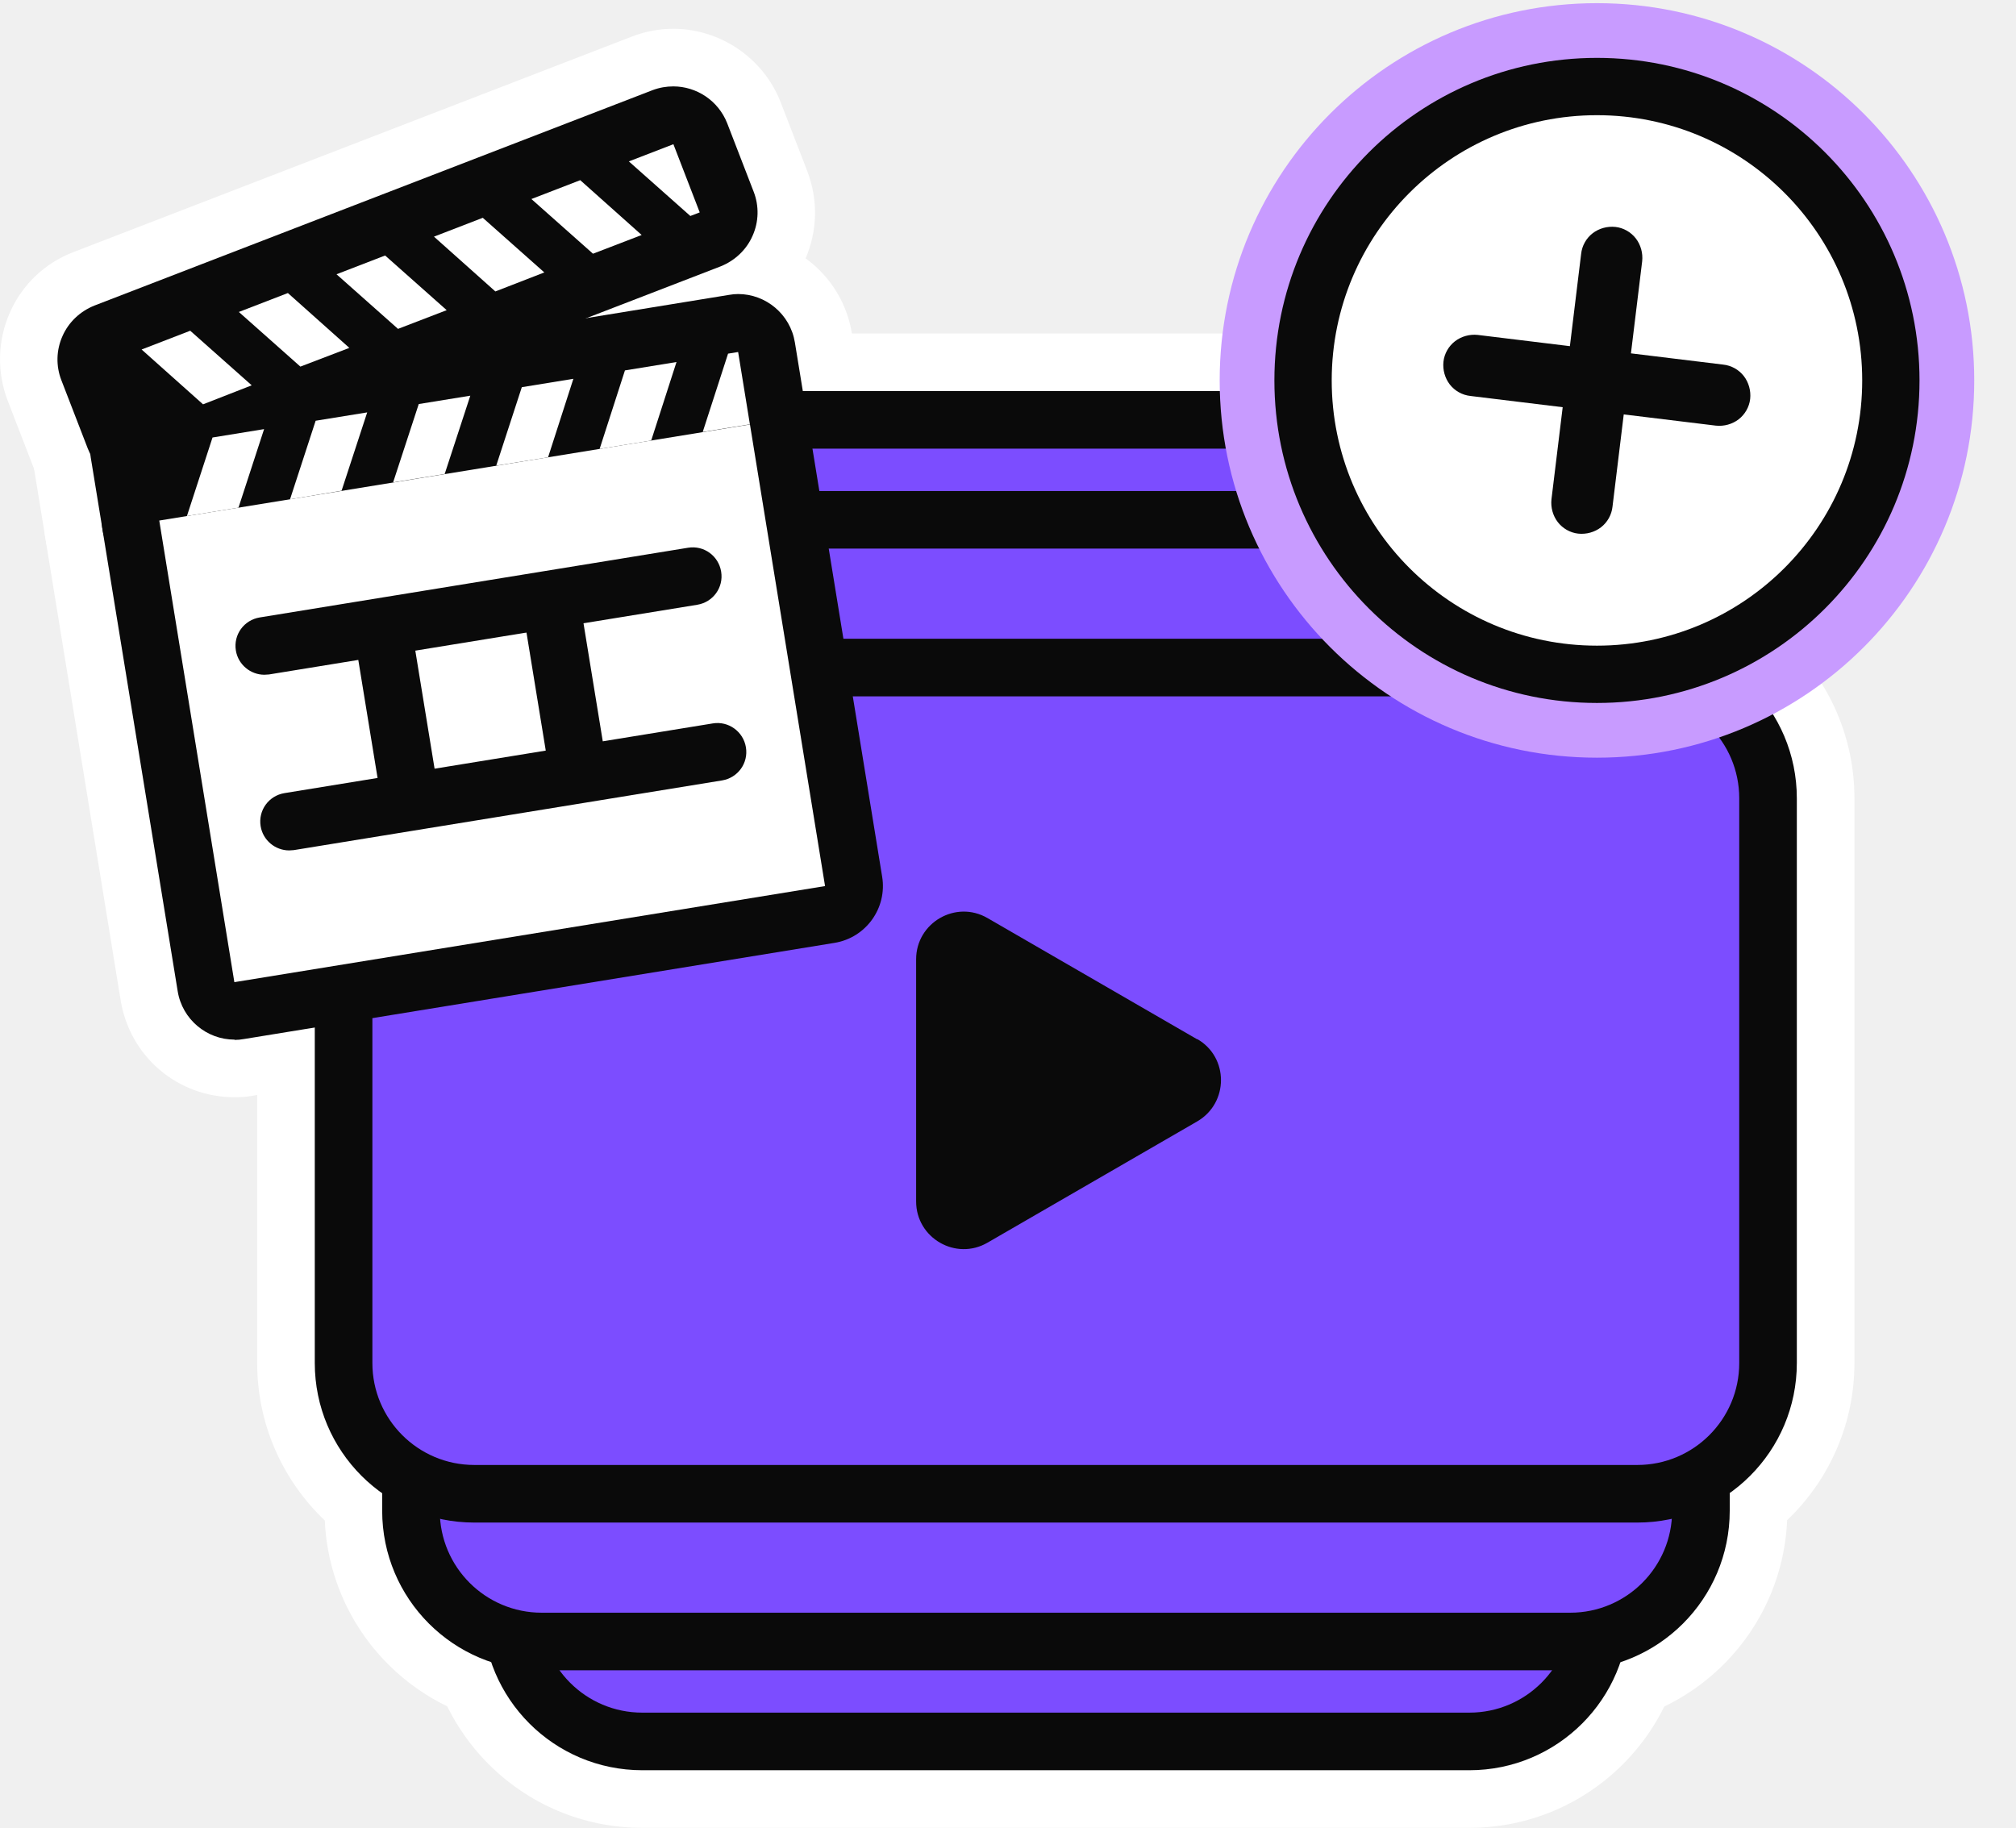
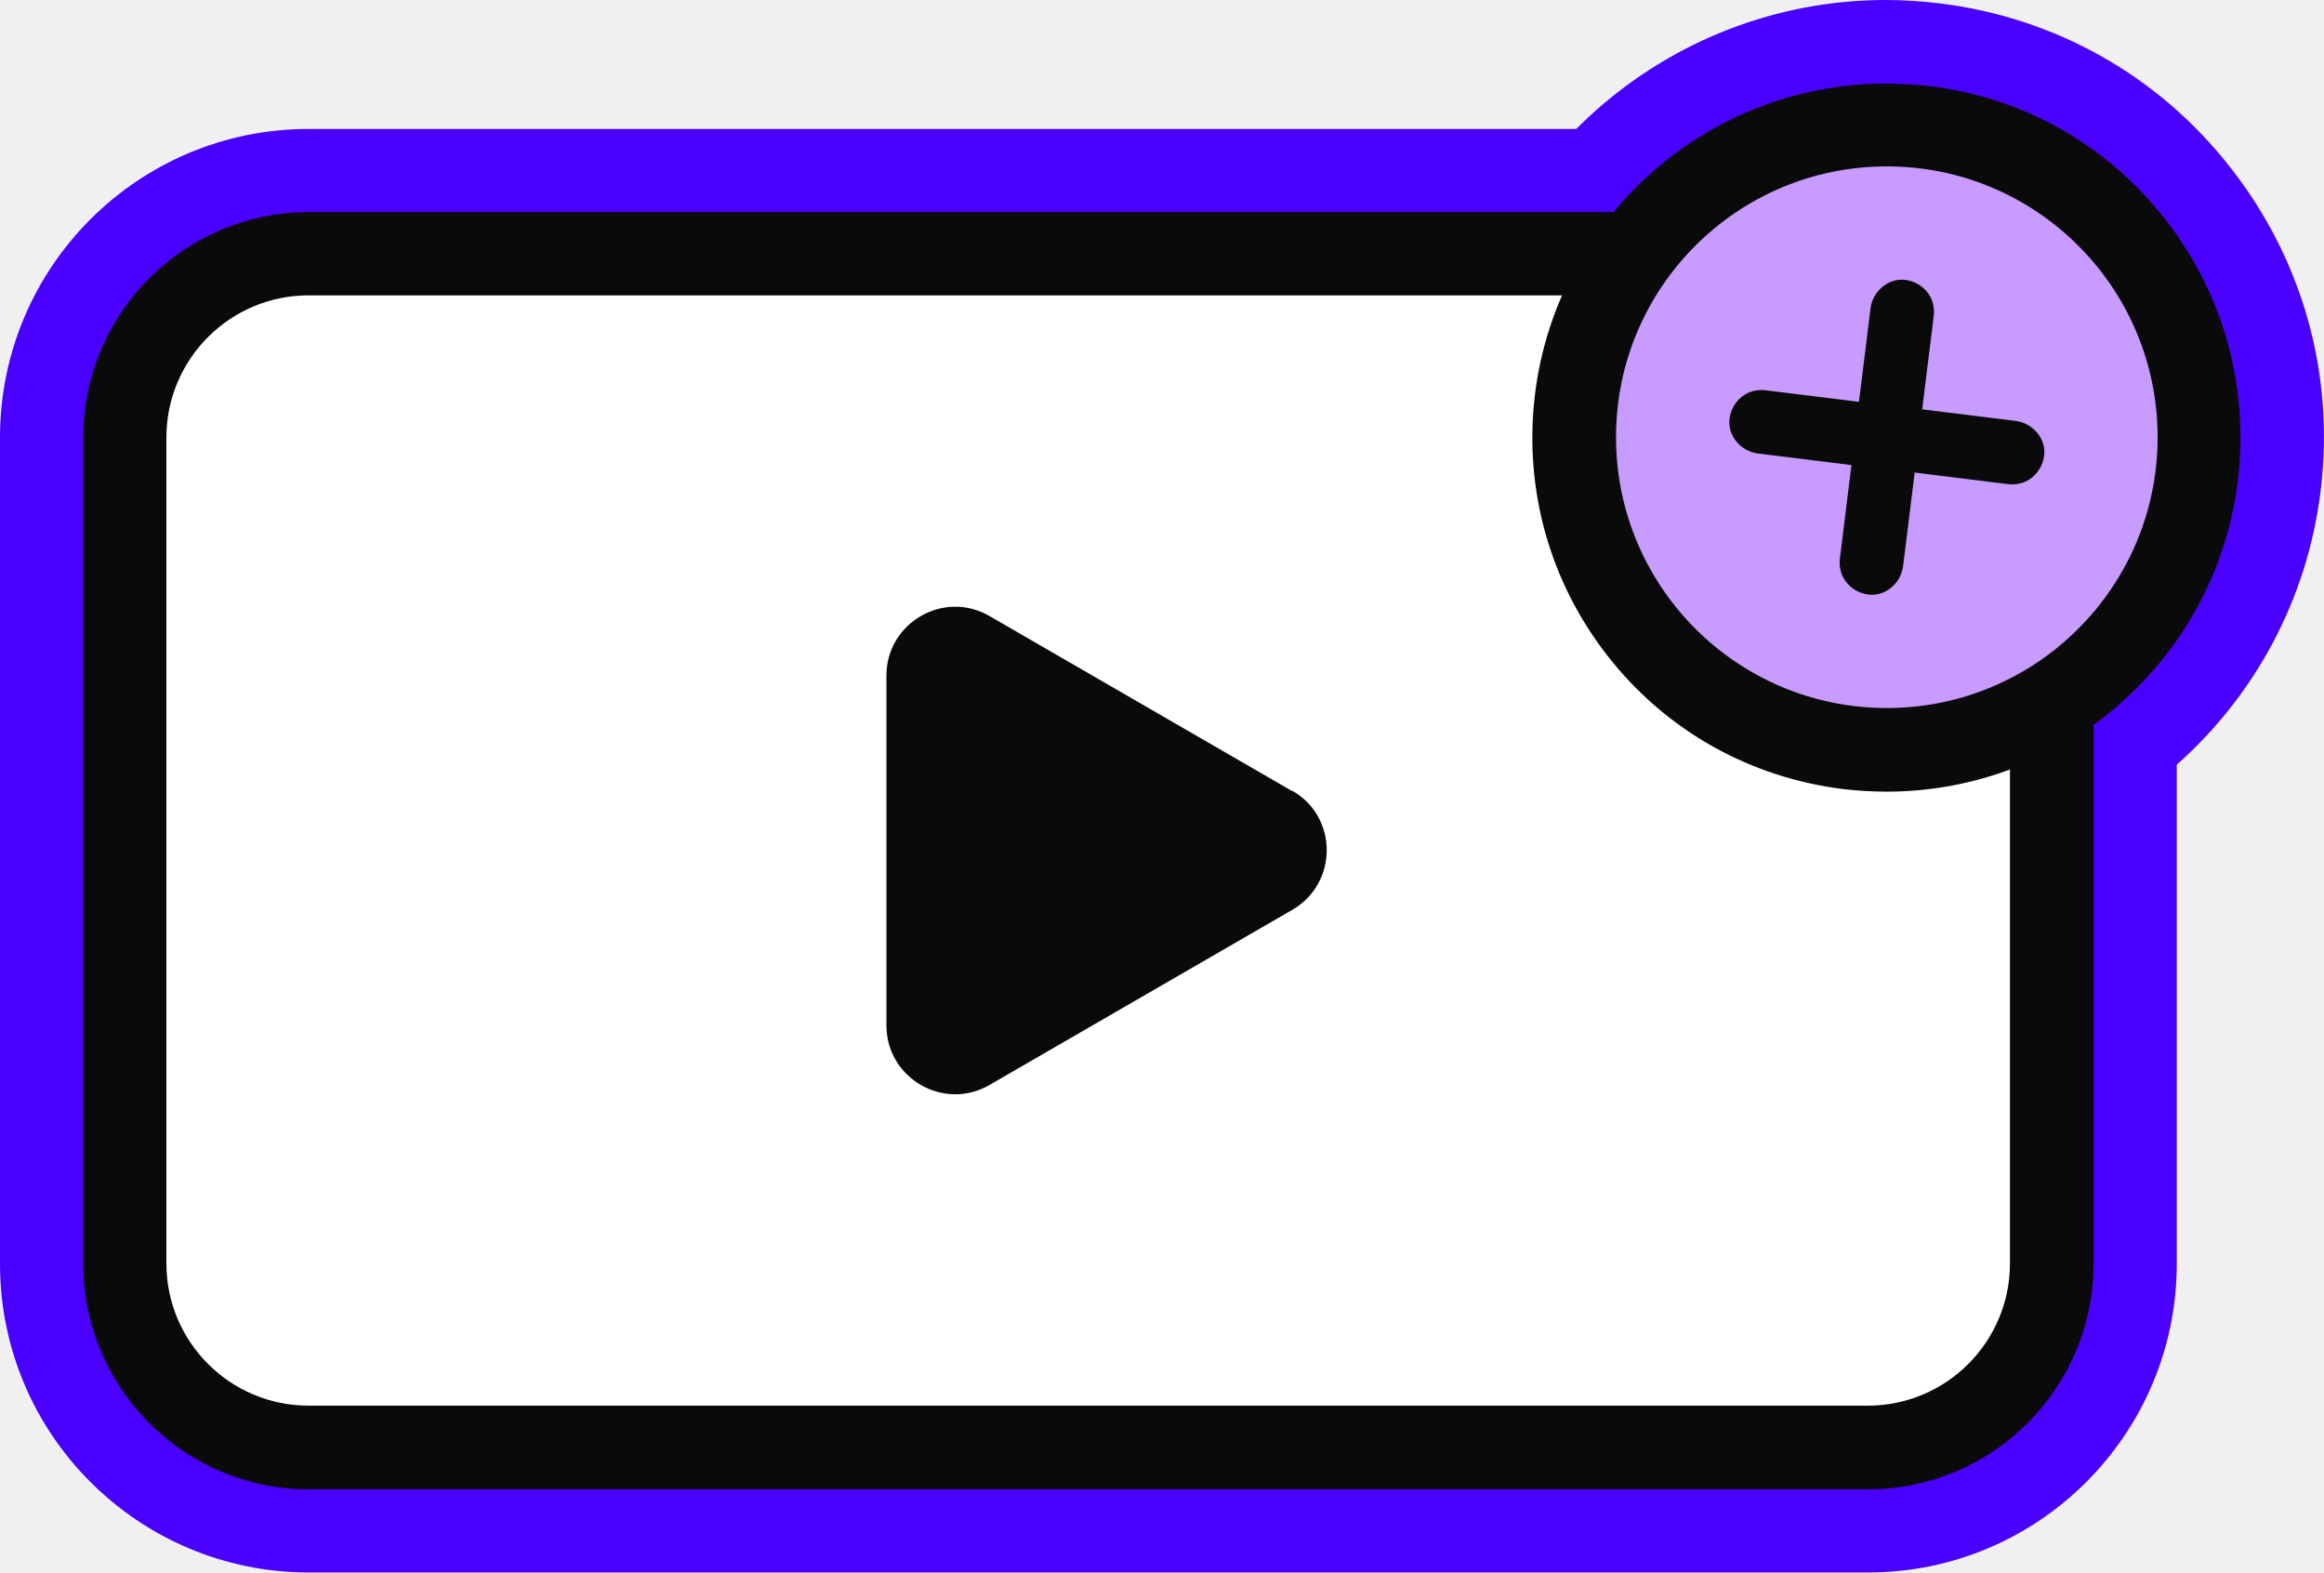
- <svg xmlns="http://www.w3.org/2000/svg" id="Layer_2" data-name="Layer 2" viewBox="0 -1 70 63.47">
+ <svg xmlns="http://www.w3.org/2000/svg" id="Layer_2" data-name="Layer 2" viewBox="0 0 55.87 37.8">
  <defs>
    <style>
      .cls-1 {
-         fill: none;
+         fill: #c89bff;
      }

      .cls-2 {
-         fill: #7c4dff;
+         fill: #fff;
      }

      .cls-3 {
-         clip-path: url(#clippath-1);
+         fill: #4a00ff;
      }

      .cls-4 {
-         clip-path: url(#clippath-3);
-       }
- 
-       .cls-5 {
-         clip-path: url(#clippath-2);
-       }
- 
-       .cls-6 {
-         fill: #fff;
-       }
- 
-       .cls-7 {
        fill: #0a0a0a;
      }
- 
-       .cls-8 {
-         clip-path: url(#clippath);
-       }
    </style>
-     <clipPath id="clippath">
-       <rect class="cls-1" x="5.19" y="12.87" width="20.78" height="2.55" transform="translate(-2.07 2.69) rotate(-9.24)" />
-     </clipPath>
-     <clipPath id="clippath-1">
-       <rect class="cls-1" x="3.76" y="7.66" width="20.78" height="2.55" transform="translate(-2.27 5.7) rotate(-21.11)" />
-     </clipPath>
-     <clipPath id="clippath-2">
-       <rect class="cls-1" x="5.19" y="12.87" width="20.78" height="2.55" transform="translate(-2.07 2.69) rotate(-9.24)" />
-     </clipPath>
-     <clipPath id="clippath-3">
-       <rect class="cls-1" x="3.76" y="7.66" width="20.78" height="2.55" transform="translate(-2.27 5.7) rotate(-21.11)" />
-     </clipPath>
  </defs>
  <g id="Layer_1-2" data-name="Layer 1">
    <g>
      <g>
        <g>
-           <rect class="cls-6" x="14.76" y="34.33" width="43.8" height="28.14" rx="7.54" ry="7.54" />
-           <rect class="cls-6" x="16.76" y="36.33" width="39.8" height="24.14" rx="5.54" ry="5.54" />
-           <rect class="cls-6" x="16.76" y="36.33" width="39.8" height="24.14" rx="5.54" ry="5.54" />
+           <path class="cls-3" d="M7.42,3.1h37.49c4.09,0,7.42,3.32,7.42,7.42v19.86c0,4.09-3.32,7.42-7.42,7.42H7.42c-4.09,0-7.42-3.32-7.42-7.42V10.52C0,6.42,3.32,3.1,7.42,3.1Z" />
+           <path class="cls-3" d="M7.42,5.1h37.49c2.99,0,5.42,2.43,5.42,5.42v19.86c0,2.99-2.43,5.42-5.42,5.42H7.42c-2.99,0-5.42-2.43-5.42-5.42V10.52c0-2.99,2.43-5.42,5.42-5.42Z" />
+           <path class="cls-3" d="M7.42,5.1h37.49c2.99,0,5.42,2.43,5.42,5.42v19.86c0,2.99-2.43,5.42-5.42,5.42H7.42c-2.99,0-5.42-2.43-5.42-5.42V10.52c0-2.99,2.43-5.42,5.42-5.42Z" />
        </g>
+         <path class="cls-3" d="M22.96,28.31c-2.02,0-3.66-1.64-3.66-3.66v-8.41c0-2.02,1.64-3.66,3.66-3.66.64,0,1.27.17,1.82.49l7.28,4.21c1.14.66,1.83,1.84,1.83,3.17,0,1.32-.68,2.5-1.83,3.16l-7.28,4.21c-.56.32-1.19.49-1.82.49h0Z" />
        <g>
-           <rect class="cls-6" x="14.76" y="10.58" width="43.8" height="28.14" rx="7.54" ry="7.54" />
-           <rect class="cls-6" x="16.76" y="12.58" width="39.8" height="24.14" rx="5.54" ry="5.54" />
-           <rect class="cls-6" x="16.76" y="12.58" width="39.8" height="24.14" rx="5.54" ry="5.54" />
+           <path class="cls-3" d="M45.36,19.03c-.34,0-.69-.02-1.04-.06-2.26-.28-4.27-1.41-5.67-3.2-1.4-1.79-2.02-4.02-1.75-6.28.52-4.27,4.15-7.48,8.44-7.48.34,0,.69.02,1.04.06,2.26.27,4.27,1.41,5.67,3.2,1.4,1.79,2.02,4.02,1.75,6.28-.52,4.27-4.15,7.48-8.44,7.48Z" />
+           <path class="cls-3" d="M45.36,21.03c-.43,0-.86-.03-1.28-.08-2.79-.34-5.28-1.75-7.01-3.96-1.73-2.21-2.5-4.96-2.16-7.75.64-5.27,5.13-9.24,10.43-9.24.43,0,.86.03,1.28.08,2.79.34,5.28,1.74,7.01,3.96,1.73,2.21,2.5,4.96,2.16,7.75-.64,5.27-5.12,9.24-10.43,9.24Z" />
+           <path class="cls-3" d="M45.36,19.03c-.34,0-.69-.02-1.04-.06-2.26-.28-4.27-1.41-5.67-3.2-1.4-1.79-2.02-4.02-1.75-6.28.52-4.27,4.15-7.48,8.44-7.48.34,0,.69.02,1.04.06,2.26.27,4.27,1.41,5.67,3.2,1.4,1.79,2.02,4.02,1.75,6.28-.52,4.27-4.15,7.48-8.44,7.48Z" />
+           <path class="cls-3" d="M45.36,20.03c-.39,0-.78-.02-1.16-.07-2.52-.31-4.77-1.58-6.34-3.58-1.57-2-2.26-4.49-1.95-7.01.58-4.77,4.64-8.36,9.44-8.36.38,0,.77.02,1.16.07,2.52.31,4.77,1.58,6.34,3.58,1.57,2,2.26,4.49,1.95,7.02-.58,4.77-4.64,8.36-9.44,8.36ZM45.35,6c-2.27,0-4.2,1.71-4.47,3.97-.15,1.2.18,2.38.93,3.33s1.81,1.55,3.01,1.7c.19.02.37.03.55.03,2.27,0,4.2-1.71,4.47-3.97.15-1.2-.18-2.38-.93-3.33s-1.81-1.55-3.01-1.7c-.19-.02-.37-.03-.56-.03h0Z" />
        </g>
-         <g>
-           <rect class="cls-6" x="11.27" y="14.05" width="50.79" height="32.07" rx="7.54" ry="7.54" />
-           <path class="cls-6" d="M18.8,16.05h35.71c3.06,0,5.54,2.48,5.54,5.54v17c0,3.06-2.48,5.54-5.54,5.54H18.8c-3.06,0-5.54-2.48-5.54-5.54v-16.99c0-3.06,2.48-5.54,5.54-5.54Z" />
-           <path class="cls-6" d="M18.8,16.05h35.71c3.06,0,5.54,2.48,5.54,5.54v17c0,3.06-2.48,5.54-5.54,5.54H18.8c-3.06,0-5.54-2.48-5.54-5.54v-16.99c0-3.06,2.48-5.54,5.54-5.54Z" />
-         </g>
-         <g>
-           <rect class="cls-6" x="11.27" y="26.93" width="50.79" height="32.07" rx="7.54" ry="7.54" />
-           <path class="cls-6" d="M18.8,28.93h35.71c3.06,0,5.54,2.48,5.54,5.54v16.99c0,3.06-2.48,5.54-5.54,5.54H18.8c-3.06,0-5.54-2.48-5.54-5.54v-16.99c0-3.06,2.48-5.54,5.54-5.54Z" />
-           <path class="cls-6" d="M18.8,28.93h35.71c3.06,0,5.54,2.48,5.54,5.54v16.99c0,3.06-2.48,5.54-5.54,5.54H18.8c-3.06,0-5.54-2.48-5.54-5.54v-16.99c0-3.06,2.48-5.54,5.54-5.54Z" />
-         </g>
-         <g>
-           <rect class="cls-6" x="8.93" y="19.18" width="55.46" height="34.69" rx="7.54" ry="7.54" />
-           <path class="cls-6" d="M16.47,21.18h40.38c3.06,0,5.54,2.48,5.54,5.54v19.62c0,3.06-2.48,5.54-5.54,5.54H16.47c-3.06,0-5.54-2.48-5.54-5.54v-19.62c0-3.06,2.48-5.54,5.54-5.54Z" />
-           <path class="cls-6" d="M16.47,21.18h40.38c3.06,0,5.54,2.48,5.54,5.54v19.62c0,3.06-2.48,5.54-5.54,5.54H16.47c-3.06,0-5.54-2.48-5.54-5.54v-19.62c0-3.06,2.48-5.54,5.54-5.54Z" />
-         </g>
-         <path class="cls-6" d="M33.46,44.39c-2.02,0-3.66-1.64-3.66-3.66v-8.41c0-2.02,1.64-3.66,3.66-3.66.64,0,1.27.17,1.82.49l7.28,4.21c1.14.66,1.83,1.84,1.83,3.16s-.68,2.5-1.83,3.16l-7.28,4.21c-.56.32-1.19.49-1.82.49h0Z" />
-         <g>
-           <g>
-             <g>
-               <path class="cls-6" d="M5.53,21.07c-1.97,0-3.63-1.41-3.95-3.36l-.41-2.51c-.17-1.06.08-2.11.7-2.98.62-.87,1.55-1.44,2.6-1.61l20.51-3.34c.22-.04.43-.05.65-.05,1.97,0,3.63,1.41,3.95,3.36l.41,2.51c.17,1.06-.08,2.11-.7,2.98-.62.87-1.55,1.44-2.6,1.61l-20.51,3.34c-.22.04-.43.05-.65.05Z" />
-               <path class="cls-6" d="M4.92,17.86c-1.64,0-3.14-1.03-3.73-2.56l-.92-2.38c-.38-1-.36-2.08.07-3.06.43-.98,1.22-1.73,2.22-2.11L21.94.27c.46-.18.95-.27,1.44-.27,1.64,0,3.14,1.03,3.73,2.56l.92,2.38c.38,1,.36,2.08-.07,3.06-.43.98-1.22,1.73-2.22,2.11l-19.38,7.48c-.46.18-.95.27-1.44.27Z" />
-               <path class="cls-6" d="M8.14,37.1c-1.97,0-3.63-1.41-3.95-3.36L1.58,17.72c-.17-1.05.08-2.11.7-2.98.62-.87,1.55-1.44,2.6-1.61l20.51-3.34c.22-.03.43-.05.64-.05.84,0,1.65.26,2.34.75.87.62,1.44,1.55,1.61,2.6l2.61,16.03c.35,2.18-1.13,4.24-3.31,4.59l-20.51,3.34c-.22.04-.43.05-.65.05Z" />
-             </g>
-             <g>
-               <rect class="cls-6" x="3.19" y="10.87" width="24.78" height="6.55" transform="translate(-2.07 2.69) rotate(-9.24)" />
-               <rect class="cls-6" x="1.76" y="5.66" width="24.78" height="6.55" transform="translate(-2.27 5.7) rotate(-21.11)" />
-               <rect class="cls-6" x="4.7" y="13.3" width="24.78" height="20.24" transform="translate(-3.54 3.05) rotate(-9.24)" />
-             </g>
-             <g>
-               <rect class="cls-6" x="3.19" y="10.87" width="24.78" height="6.55" transform="translate(-2.07 2.69) rotate(-9.24)" />
-               <rect class="cls-6" x="1.76" y="5.66" width="24.78" height="6.55" transform="translate(-2.27 5.7) rotate(-21.11)" />
-               <rect class="cls-6" x="4.7" y="13.3" width="24.78" height="20.24" transform="translate(-3.54 3.05) rotate(-9.24)" />
-             </g>
-           </g>
-           <path class="cls-6" d="M10.04,30.53c-1.48,0-2.72-1.06-2.96-2.52-.13-.79.06-1.58.53-2.23.47-.65,1.16-1.08,1.95-1.21l14.87-2.42c.15-.03.32-.04.49-.04,1.48,0,2.72,1.06,2.96,2.52.13.79-.06,1.58-.53,2.23-.47.65-1.16,1.08-1.95,1.21l-14.87,2.42c-.15.03-.32.04-.48.04Z" />
-           <path class="cls-6" d="M9.18,24.43c-1.48,0-2.72-1.06-2.96-2.52-.13-.79.06-1.58.53-2.23.47-.65,1.16-1.08,1.95-1.21l14.87-2.42c.15-.03.32-.04.49-.04,1.48,0,2.72,1.06,2.95,2.52.13.79-.06,1.58-.53,2.23-.47.65-1.16,1.08-1.95,1.21l-14.87,2.42c-.15.03-.32.04-.48.04Z" />
-           <path class="cls-6" d="M14.23,29.65c-1.48,0-2.72-1.06-2.96-2.52l-.88-5.39c-.13-.79.06-1.58.53-2.24.47-.65,1.16-1.08,1.95-1.21.15-.03.32-.04.49-.04,1.48,0,2.72,1.06,2.95,2.52l.88,5.39c.13.79-.06,1.58-.53,2.24-.47.65-1.16,1.08-1.95,1.21-.15.03-.32.04-.48.04Z" />
-           <path class="cls-6" d="M20.07,28.7c-1.48,0-2.72-1.06-2.96-2.52l-.88-5.39c-.13-.79.06-1.58.53-2.24.47-.65,1.16-1.08,1.95-1.21.16-.03.32-.04.48-.04,1.48,0,2.72,1.06,2.96,2.52l.88,5.39c.13.79-.06,1.58-.53,2.24-.47.65-1.16,1.08-1.95,1.21-.15.03-.32.04-.48.04Z" />
-           <g class="cls-8">
-             <g>
-               <polygon class="cls-6" points="5.85 12.41 12.08 11.4 9.81 18.4 3.57 19.42 5.85 12.41" />
-               <polygon class="cls-6" points="9.43 11.83 15.67 10.82 13.39 17.82 7.16 18.83 9.43 11.83" />
-               <polygon class="cls-6" points="13.01 11.25 19.25 10.24 16.97 17.24 10.74 18.25 13.01 11.25" />
-               <polygon class="cls-6" points="16.6 10.67 22.83 9.65 20.55 16.66 14.32 17.67 16.6 10.67" />
-               <polygon class="cls-6" points="20.18 10.08 26.41 9.07 24.13 16.07 17.9 17.09 20.18 10.08" />
-               <polygon class="cls-6" points="23.76 9.5 29.99 8.49 27.71 15.49 21.48 16.5 23.76 9.5" />
-             </g>
-           </g>
-           <g class="cls-3">
-             <g>
-               <polygon class="cls-6" points="18.05 3.91 23.94 1.64 29.45 6.53 23.56 8.81 18.05 3.91" />
-               <polygon class="cls-6" points="14.67 5.22 20.56 2.95 26.06 7.84 20.17 10.11 14.67 5.22" />
-               <polygon class="cls-6" points="11.28 6.53 17.17 4.25 22.68 9.15 16.79 11.42 11.28 6.53" />
-               <polygon class="cls-6" points="7.9 7.84 13.79 5.56 19.29 10.45 13.4 12.73 7.9 7.84" />
-               <polygon class="cls-6" points="4.51 9.14 10.4 6.87 15.91 11.76 10.02 14.04 4.51 9.14" />
-               <polygon class="cls-6" points="1.13 10.45 7.02 8.18 12.52 13.07 6.63 15.34 1.13 10.45" />
-             </g>
-           </g>
-         </g>
+         <path class="cls-3" d="M44.87,16.29l-.21-.02c-.72-.09-1.39-.47-1.84-1.04-.45-.57-.65-1.31-.56-2.03l.03-.27-.28-.03c-.72-.09-1.39-.46-1.84-1.04-.45-.57-.66-1.31-.57-2.04.09-.73.46-1.38,1.04-1.84.49-.38,1.09-.59,1.7-.59h.12l.21.02.27.03.03-.27c.09-.72.47-1.39,1.04-1.84.48-.38,1.08-.58,1.7-.58h.12l.21.02c.73.09,1.38.46,1.84,1.04.45.58.65,1.32.57,2.04l-.03.27.27.03c.72.09,1.39.47,1.84,1.04.45.58.65,1.3.56,2.03-.09.72-.47,1.39-1.04,1.84-.48.38-1.08.58-1.7.58h-.12l-.21-.02-.27-.03-.03.27c-.09.72-.47,1.39-1.04,1.84-.48.38-1.08.59-1.7.59h-.12Z" />
      </g>
      <g>
        <g>
-           <rect class="cls-7" x="16.76" y="36.33" width="39.8" height="24.14" rx="5.54" ry="5.54" />
-           <rect class="cls-2" x="18.76" y="38.33" width="35.8" height="20.14" rx="3.54" ry="3.54" />
+           <path class="cls-4" d="M7.42,5.1h37.49c2.99,0,5.42,2.43,5.42,5.42v19.86c0,2.99-2.43,5.42-5.42,5.42H7.42c-2.99,0-5.42-2.43-5.42-5.42V10.52c0-2.99,2.43-5.42,5.42-5.42Z" />
+           <rect class="cls-2" x="4" y="7.1" width="44.32" height="26.69" rx="3.42" ry="3.42" />
        </g>
+         <path class="cls-4" d="M31.07,19.02l-7.28-4.21c-1.1-.64-2.48.16-2.48,1.43v8.41c0,1.27,1.38,2.07,2.48,1.43l7.28-4.21c1.1-.64,1.1-2.23,0-2.86Z" />
        <g>
-           <rect class="cls-7" x="16.76" y="12.58" width="39.8" height="24.14" rx="5.54" ry="5.54" />
-           <rect class="cls-2" x="18.76" y="14.58" width="35.8" height="20.14" rx="3.54" ry="3.54" />
+           <circle class="cls-1" cx="45.36" cy="10.51" r="6.51" />
+           <path class="cls-4" d="M45.36,19.03c-.34,0-.69-.02-1.04-.06-2.26-.28-4.27-1.41-5.67-3.2-1.4-1.79-2.02-4.02-1.75-6.28.52-4.27,4.15-7.48,8.44-7.48.34,0,.69.02,1.04.06,2.26.27,4.27,1.41,5.67,3.2,1.4,1.79,2.02,4.02,1.75,6.28-.52,4.27-4.15,7.48-8.44,7.48Z" />
+           <circle class="cls-1" cx="45.36" cy="10.51" r="6.51" />
        </g>
-         <g>
-           <rect class="cls-7" x="13.27" y="16.05" width="46.79" height="28.07" rx="5.54" ry="5.54" />
-           <rect class="cls-2" x="15.27" y="18.05" width="42.79" height="24.07" rx="3.54" ry="3.54" />
-         </g>
-         <g>
-           <rect class="cls-7" x="13.27" y="28.93" width="46.79" height="28.07" rx="5.54" ry="5.54" />
-           <rect class="cls-2" x="15.27" y="30.93" width="42.79" height="24.07" rx="3.54" ry="3.54" />
-         </g>
-         <g>
-           <rect class="cls-7" x="10.93" y="21.18" width="51.46" height="30.69" rx="5.54" ry="5.54" />
-           <rect class="cls-2" x="12.93" y="23.18" width="47.46" height="26.69" rx="3.54" ry="3.54" />
-         </g>
-         <path class="cls-7" d="M41.57,35.09l-7.28-4.21c-1.1-.64-2.48.16-2.48,1.43v8.41c0,1.27,1.38,2.07,2.48,1.43l7.28-4.21c1.1-.64,1.1-2.23,0-2.86Z" />
-         <g>
-           <g>
-             <g>
-               <path class="cls-7" d="M5.53,19.07c-.96,0-1.81-.7-1.97-1.68l-.41-2.51c-.08-.52.04-1.06.35-1.49.31-.43.78-.72,1.3-.81l20.51-3.34c.11-.02.22-.03.32-.03.96,0,1.81.7,1.97,1.68l.41,2.51c.08.52-.04,1.06-.35,1.49-.31.43-.78.72-1.3.81l-20.51,3.34c-.11.02-.22.03-.32.03Z" />
-               <path class="cls-7" d="M4.92,15.86c-.8,0-1.56-.49-1.87-1.28l-.92-2.38c-.19-.49-.18-1.04.04-1.53.21-.48.61-.86,1.11-1.06L22.66,2.13c.24-.09.48-.13.72-.13.8,0,1.56.49,1.87,1.28l.92,2.38c.19.49.18,1.04-.04,1.53-.21.48-.61.86-1.11,1.06L5.64,15.73c-.24.09-.48.13-.72.13Z" />
-               <path class="cls-7" d="M8.14,35.1c-.96,0-1.81-.7-1.97-1.68l-2.61-16.02c-.18-1.09.56-2.12,1.65-2.3l20.51-3.34c.11-.02.21-.03.32-.03.42,0,.83.13,1.17.38.43.31.72.78.81,1.3l2.61,16.03c.18,1.09-.56,2.12-1.65,2.3l-20.51,3.34c-.11.02-.22.03-.32.03Z" />
-             </g>
-             <g>
-               <rect class="cls-7" x="5.19" y="12.87" width="20.78" height="2.55" transform="translate(-2.07 2.69) rotate(-9.24)" />
-               <rect class="cls-7" x="3.76" y="7.66" width="20.78" height="2.55" transform="translate(-2.27 5.7) rotate(-21.11)" />
-               <rect class="cls-6" x="6.7" y="15.3" width="20.78" height="16.24" transform="translate(-3.54 3.05) rotate(-9.24)" />
-             </g>
-           </g>
-           <path class="cls-7" d="M10.04,28.53c-.48,0-.91-.35-.99-.84-.09-.55.28-1.06.83-1.15l14.87-2.42c.54-.09,1.06.28,1.15.83.09.55-.28,1.06-.83,1.15l-14.87,2.42c-.05,0-.11.01-.16.01Z" />
-           <path class="cls-7" d="M9.18,22.43c-.48,0-.91-.35-.99-.84-.09-.55.28-1.06.83-1.15l14.87-2.42c.55-.09,1.06.28,1.15.83.09.55-.28,1.06-.83,1.15l-14.87,2.42c-.05,0-.11.01-.16.01Z" />
-           <path class="cls-7" d="M14.23,27.65c-.48,0-.91-.35-.99-.84l-.88-5.39c-.09-.55.28-1.06.83-1.15.54-.09,1.06.28,1.15.83l.88,5.39c.09.55-.28,1.06-.83,1.15-.05,0-.11.01-.16.01Z" />
-           <path class="cls-7" d="M20.07,26.7c-.48,0-.91-.35-.99-.84l-.88-5.39c-.09-.55.28-1.06.83-1.15.55-.09,1.06.28,1.15.83l.88,5.39c.09.55-.28,1.06-.83,1.15-.05,0-.11.01-.16.01Z" />
-           <g class="cls-5">
-             <g>
-               <polygon class="cls-6" points="7.38 14.19 9.17 13.9 8.28 16.63 6.49 16.92 7.38 14.19" />
-               <polygon class="cls-6" points="10.96 13.61 12.75 13.32 11.86 16.04 10.07 16.34 10.96 13.61" />
-               <polygon class="cls-6" points="14.54 13.03 16.33 12.74 15.44 15.46 13.65 15.75 14.54 13.03" />
-               <polygon class="cls-6" points="18.12 12.44 19.91 12.15 19.03 14.88 17.23 15.17 18.12 12.44" />
-               <polygon class="cls-6" points="21.7 11.86 23.49 11.57 22.61 14.3 20.82 14.59 21.7 11.86" />
-               <polygon class="cls-6" points="25.28 11.28 27.07 10.99 26.19 13.71 24.4 14 25.28 11.28" />
-             </g>
-           </g>
-           <g class="cls-4">
-             <g>
-               <polygon class="cls-6" points="23.53 3.95 21.83 4.6 23.97 6.5 25.67 5.85 23.53 3.95" />
-               <polygon class="cls-6" points="20.14 5.25 18.45 5.91 20.59 7.81 22.28 7.16 20.14 5.25" />
-               <polygon class="cls-6" points="16.76 6.56 15.06 7.21 17.2 9.12 18.9 8.46 16.76 6.56" />
-               <polygon class="cls-6" points="13.37 7.87 11.68 8.52 13.82 10.42 15.51 9.77 13.37 7.87" />
-               <polygon class="cls-6" points="9.99 9.17 8.29 9.83 10.43 11.73 12.13 11.08 9.99 9.17" />
-               <polygon class="cls-6" points="6.6 10.48 4.91 11.13 7.05 13.04 8.74 12.38 6.6 10.48" />
-             </g>
-           </g>
-         </g>
+         <path class="cls-4" d="M42.25,10.9l2.26.28-.28,2.26c-.02.2.03.4.16.56s.31.26.51.29.4-.03.56-.16.26-.31.29-.51l.28-2.26,2.26.28c.2.02.4-.03.56-.16s.26-.31.29-.51-.03-.4-.16-.56-.31-.26-.51-.29l-2.26-.28.28-2.26c.02-.2-.03-.4-.16-.56s-.31-.26-.51-.29-.4.03-.56.16-.26.31-.29.51l-.28,2.26-2.26-.28c-.2-.02-.4.03-.56.16s-.26.31-.29.51.03.4.16.56.31.26.51.29Z" />
      </g>
    </g>
  </g>
-   <g id="new-badge" transform="translate(14.0,-1.0)">
-     <circle cx="41.45" cy="13.21" r="13.1" fill="#c89bff" />
-     <circle cx="41.45" cy="13.21" r="11.2" fill="#0a0a0a" />
-     <circle cx="41.45" cy="13.21" r="9.21" fill="#fff" />
-     <path d="M37.06,13.75l3.2.39-.39,3.2c-.03.28.05.57.22.79s.43.37.71.4.57-.05.79-.22.37-.43.4-.72l.39-3.2,3.2.39c.28.03.57-.05.79-.22s.37-.43.4-.71-.05-.57-.22-.79-.43-.37-.72-.4l-3.2-.39.39-3.2c.03-.28-.05-.57-.22-.79s-.43-.37-.71-.4-.57.05-.79.22-.37.43-.4.72l-.39,3.2-3.2-.39c-.28-.03-.57.05-.79.22s-.37.43-.4.71.05.57.22.79.43.37.72.4Z" fill="#0a0a0a" />
-   </g>
</svg>
